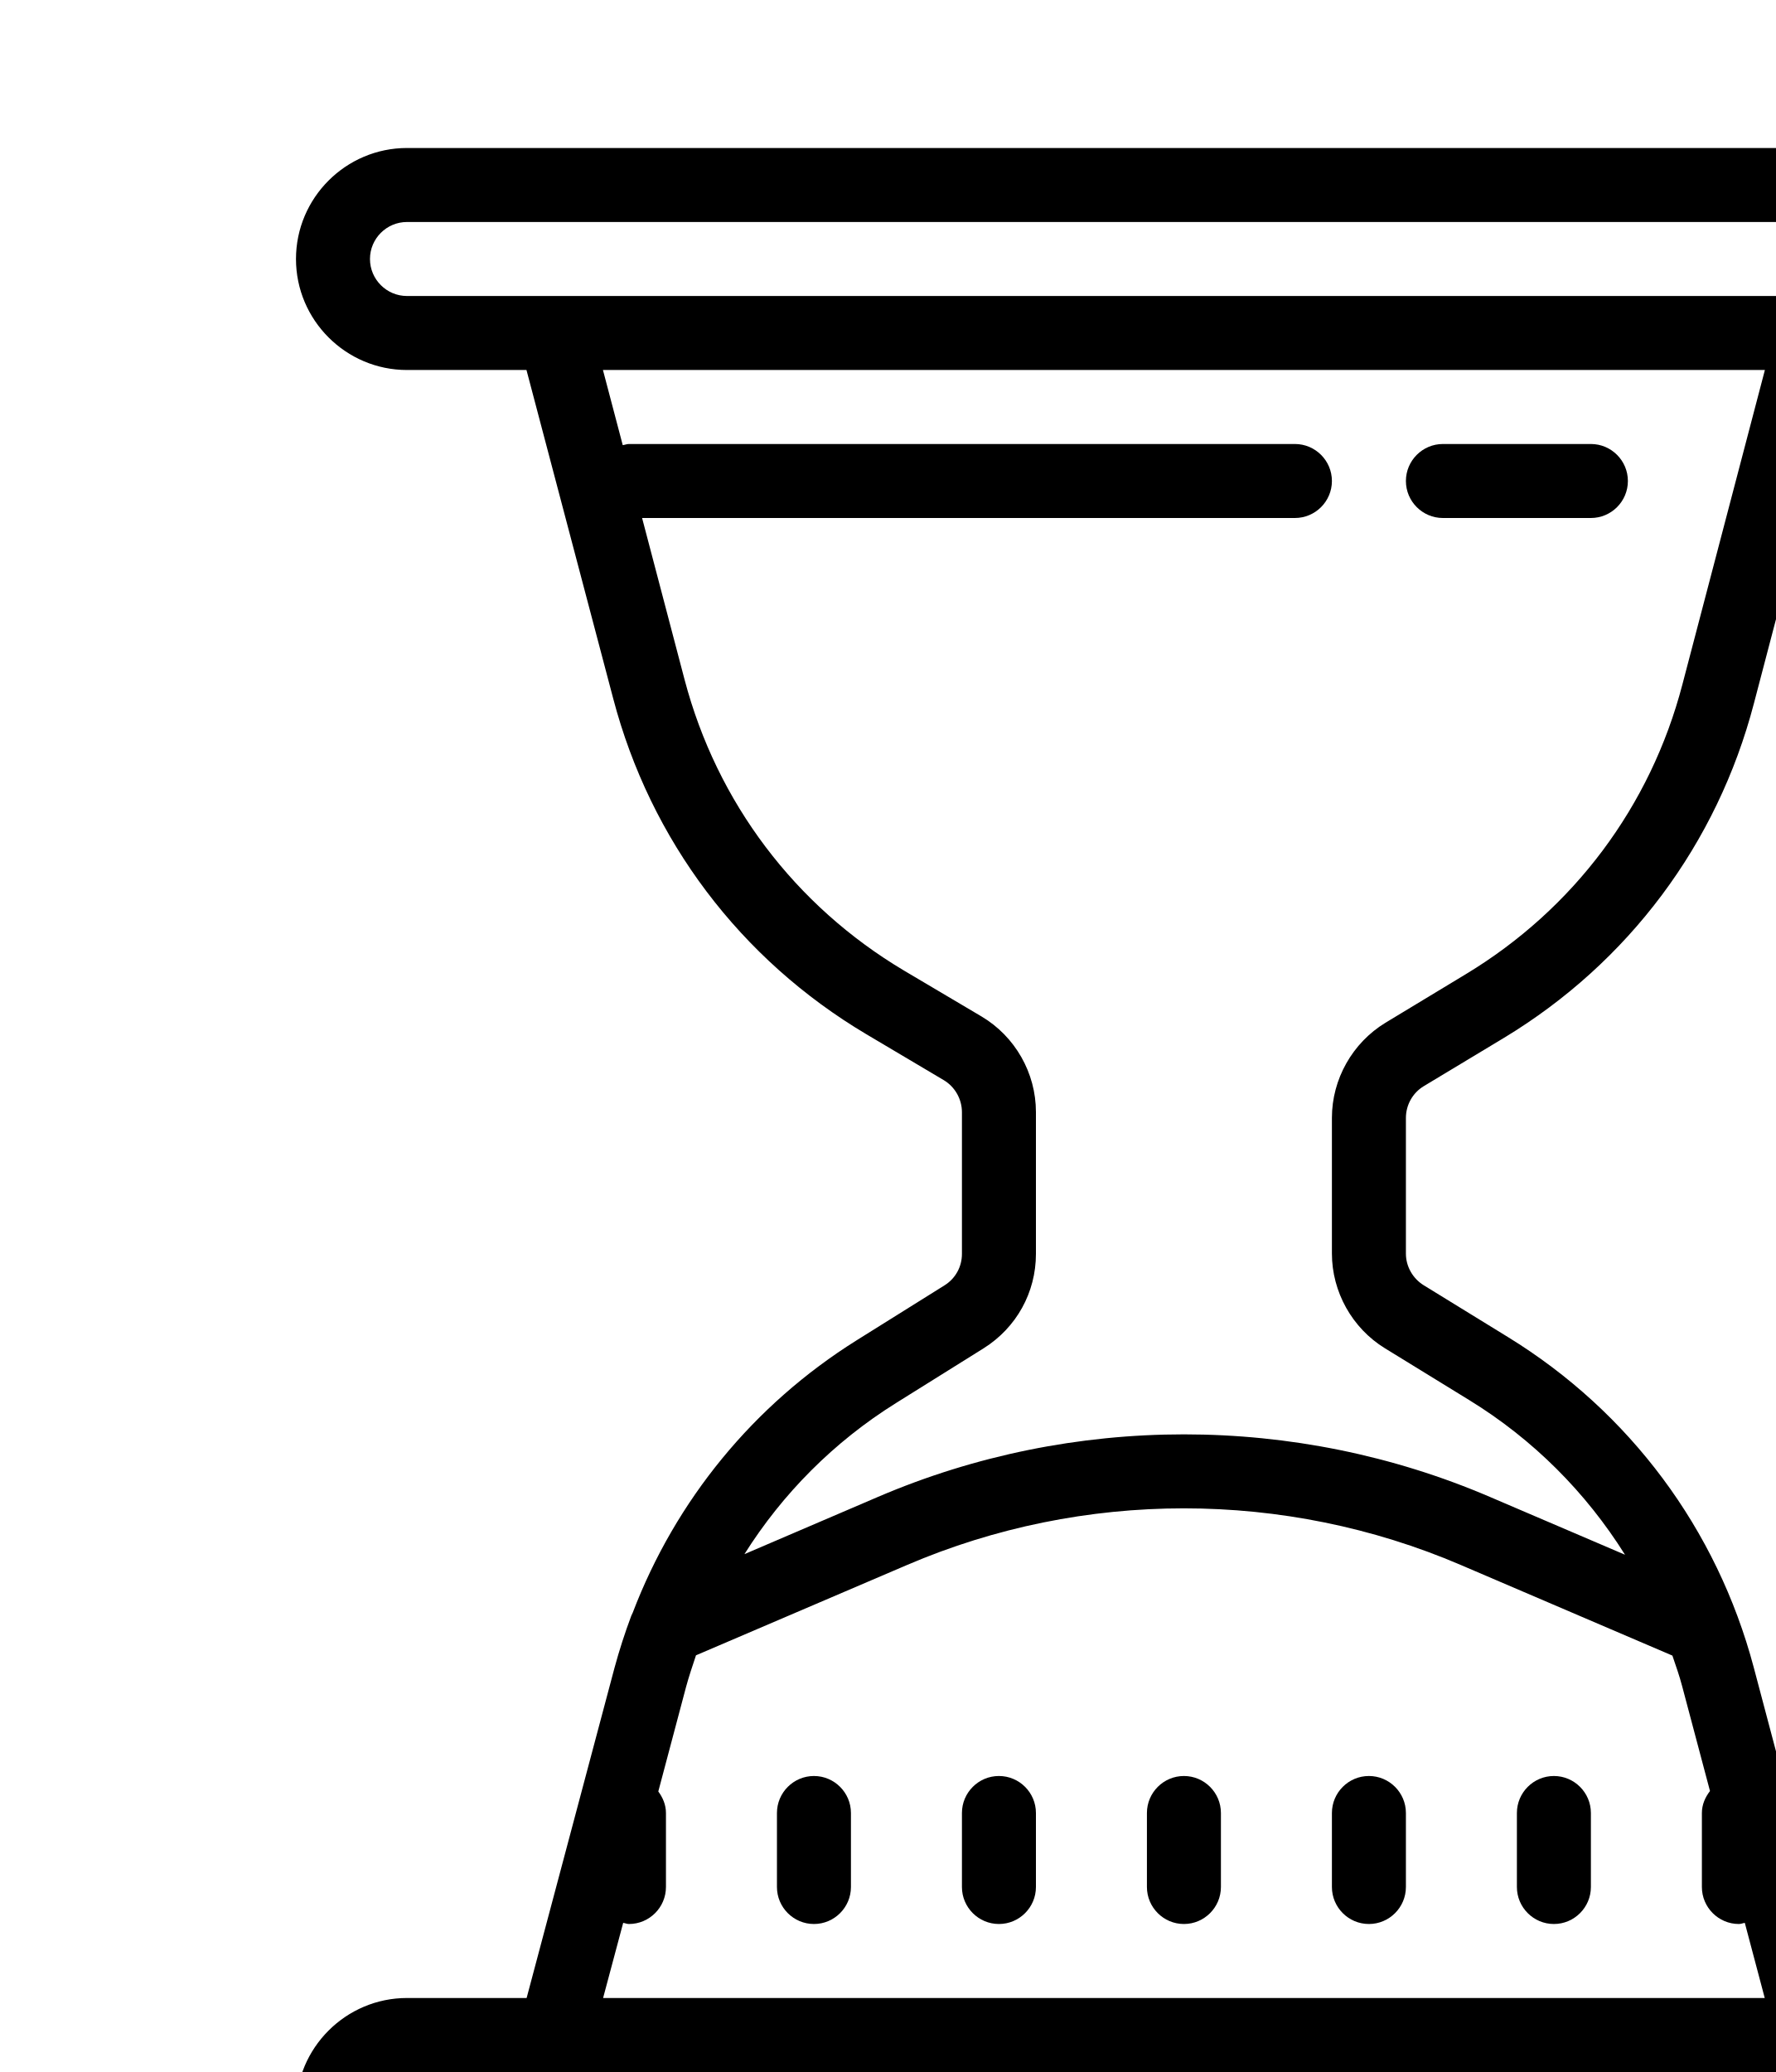
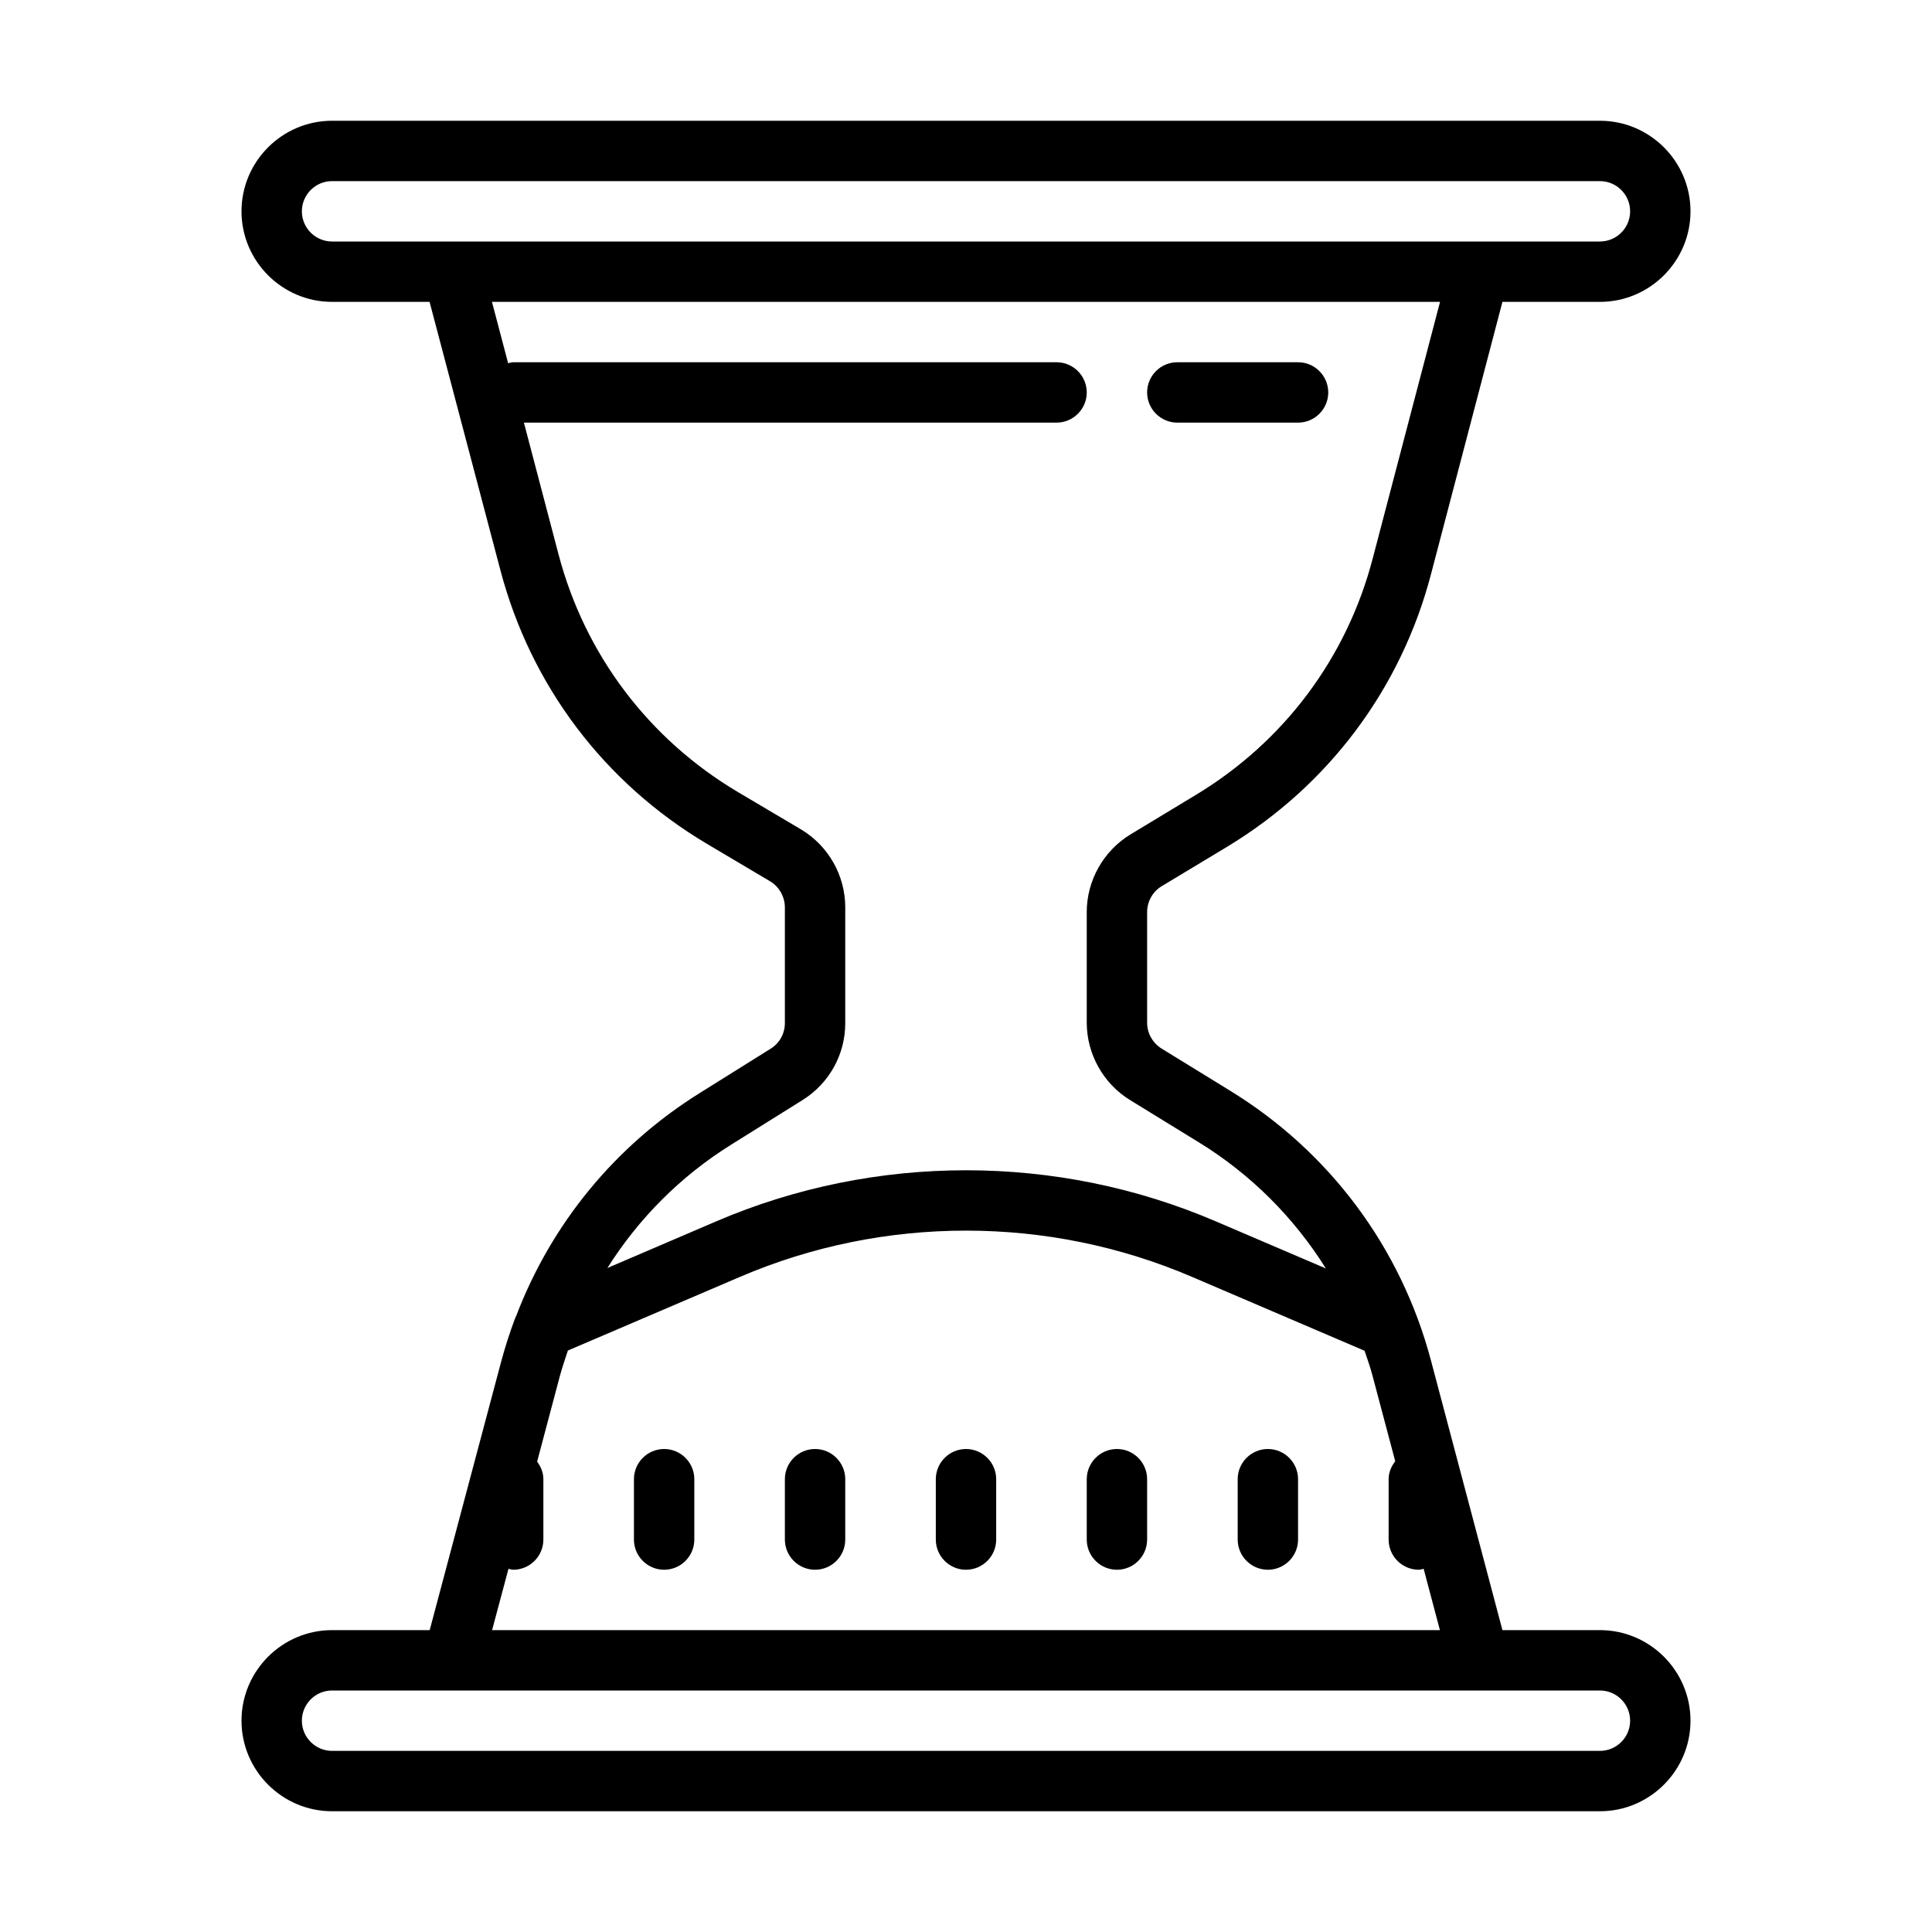
- <svg xmlns="http://www.w3.org/2000/svg">
+ <svg xmlns="http://www.w3.org/2000/svg" viewBox="0 0 64 64">
  <path d="M 11 4 C 9.348 4 8 5.348 8 7 C 8 8.652 9.348 10 11 10 L 14.23 10 L 16.574 18.879 C 17.582 22.711 20.012 25.93 23.418 27.953 L 25.512 29.195 C 25.812 29.375 26 29.707 26 30.059 L 26 33.891 C 26 34.238 25.824 34.555 25.531 34.738 L 23.156 36.223 C 20.367 37.969 18.262 40.547 17.102 43.586 C 17.09 43.613 17.074 43.641 17.062 43.672 C 16.891 44.129 16.738 44.602 16.609 45.078 L 14.234 54 L 11 54 C 9.348 54 8 55.348 8 57 C 8 58.652 9.348 60 11 60 L 53 60 C 54.652 60 56 58.652 56 57 C 56 55.348 54.652 54 53 54 L 49.77 54 L 47.402 45.066 C 46.41 41.332 44.051 38.16 40.758 36.137 L 38.477 34.734 C 38.184 34.551 38 34.227 38 33.883 L 38 30.215 C 38 29.863 38.184 29.535 38.484 29.355 L 40.656 28.047 C 44.012 26.016 46.414 22.809 47.406 19.012 L 49.77 10 L 53 10 C 54.652 10 56 8.652 56 7 C 56 5.348 54.652 4 53 4 Z M 11 6 L 53 6 C 53.551 6 54 6.449 54 7 C 54 7.551 53.551 8 53 8 L 11 8 C 10.449 8 10 7.551 10 7 C 10 6.449 10.449 6 11 6 Z M 16.297 10 L 47.703 10 L 45.473 18.5 C 44.613 21.793 42.531 24.57 39.621 26.328 L 37.449 27.641 C 36.555 28.184 36 29.168 36 30.211 L 36 33.879 C 36 34.914 36.547 35.895 37.43 36.438 L 39.711 37.84 C 41.441 38.902 42.867 40.336 43.922 42.02 L 40.27 40.457 C 35.016 38.203 28.988 38.203 23.73 40.457 L 20.121 42.004 C 21.152 40.367 22.539 38.969 24.215 37.922 L 26.59 36.438 C 27.473 35.883 28 34.93 28 33.891 L 28 30.055 C 28 29 27.438 28.012 26.531 27.473 L 24.438 26.234 C 21.488 24.48 19.379 21.688 18.504 18.371 L 17.355 14 L 35 14 C 35.551 14 36 13.551 36 13 C 36 12.449 35.551 12 35 12 L 17 12 C 16.941 12 16.891 12.023 16.832 12.031 Z M 39 12 C 38.449 12 38 12.449 38 13 C 38 13.551 38.449 14 39 14 L 43 14 C 43.551 14 44 13.551 44 13 C 44 12.449 43.551 12 43 12 Z M 32 40.766 C 34.555 40.766 37.105 41.277 39.484 42.297 L 45.203 44.746 C 45.297 45.023 45.395 45.297 45.469 45.582 L 46.219 48.406 C 46.09 48.574 46 48.773 46 49 L 46 51 C 46 51.551 46.449 52 47 52 C 47.059 52 47.105 51.977 47.16 51.969 L 47.699 54 L 16.301 54 L 16.844 51.969 C 16.898 51.977 16.945 52 17 52 C 17.551 52 18 51.551 18 51 L 18 49 C 18 48.777 17.914 48.582 17.793 48.418 L 18.543 45.594 C 18.621 45.305 18.719 45.02 18.812 44.738 L 24.516 42.297 C 26.895 41.277 29.445 40.766 32 40.766 Z M 22 48 C 21.449 48 21 48.449 21 49 L 21 51 C 21 51.551 21.449 52 22 52 C 22.551 52 23 51.551 23 51 L 23 49 C 23 48.449 22.551 48 22 48 Z M 27 48 C 26.449 48 26 48.449 26 49 L 26 51 C 26 51.551 26.449 52 27 52 C 27.551 52 28 51.551 28 51 L 28 49 C 28 48.449 27.551 48 27 48 Z M 32 48 C 31.449 48 31 48.449 31 49 L 31 51 C 31 51.551 31.449 52 32 52 C 32.551 52 33 51.551 33 51 L 33 49 C 33 48.449 32.551 48 32 48 Z M 37 48 C 36.449 48 36 48.449 36 49 L 36 51 C 36 51.551 36.449 52 37 52 C 37.551 52 38 51.551 38 51 L 38 49 C 38 48.449 37.551 48 37 48 Z M 42 48 C 41.449 48 41 48.449 41 49 L 41 51 C 41 51.551 41.449 52 42 52 C 42.551 52 43 51.551 43 51 L 43 49 C 43 48.449 42.551 48 42 48 Z M 11 56 L 53 56 C 53.551 56 54 56.449 54 57 C 54 57.551 53.551 58 53 58 L 11 58 C 10.449 58 10 57.551 10 57 C 10 56.449 10.449 56 11 56 Z ">
    </path>
</svg>
